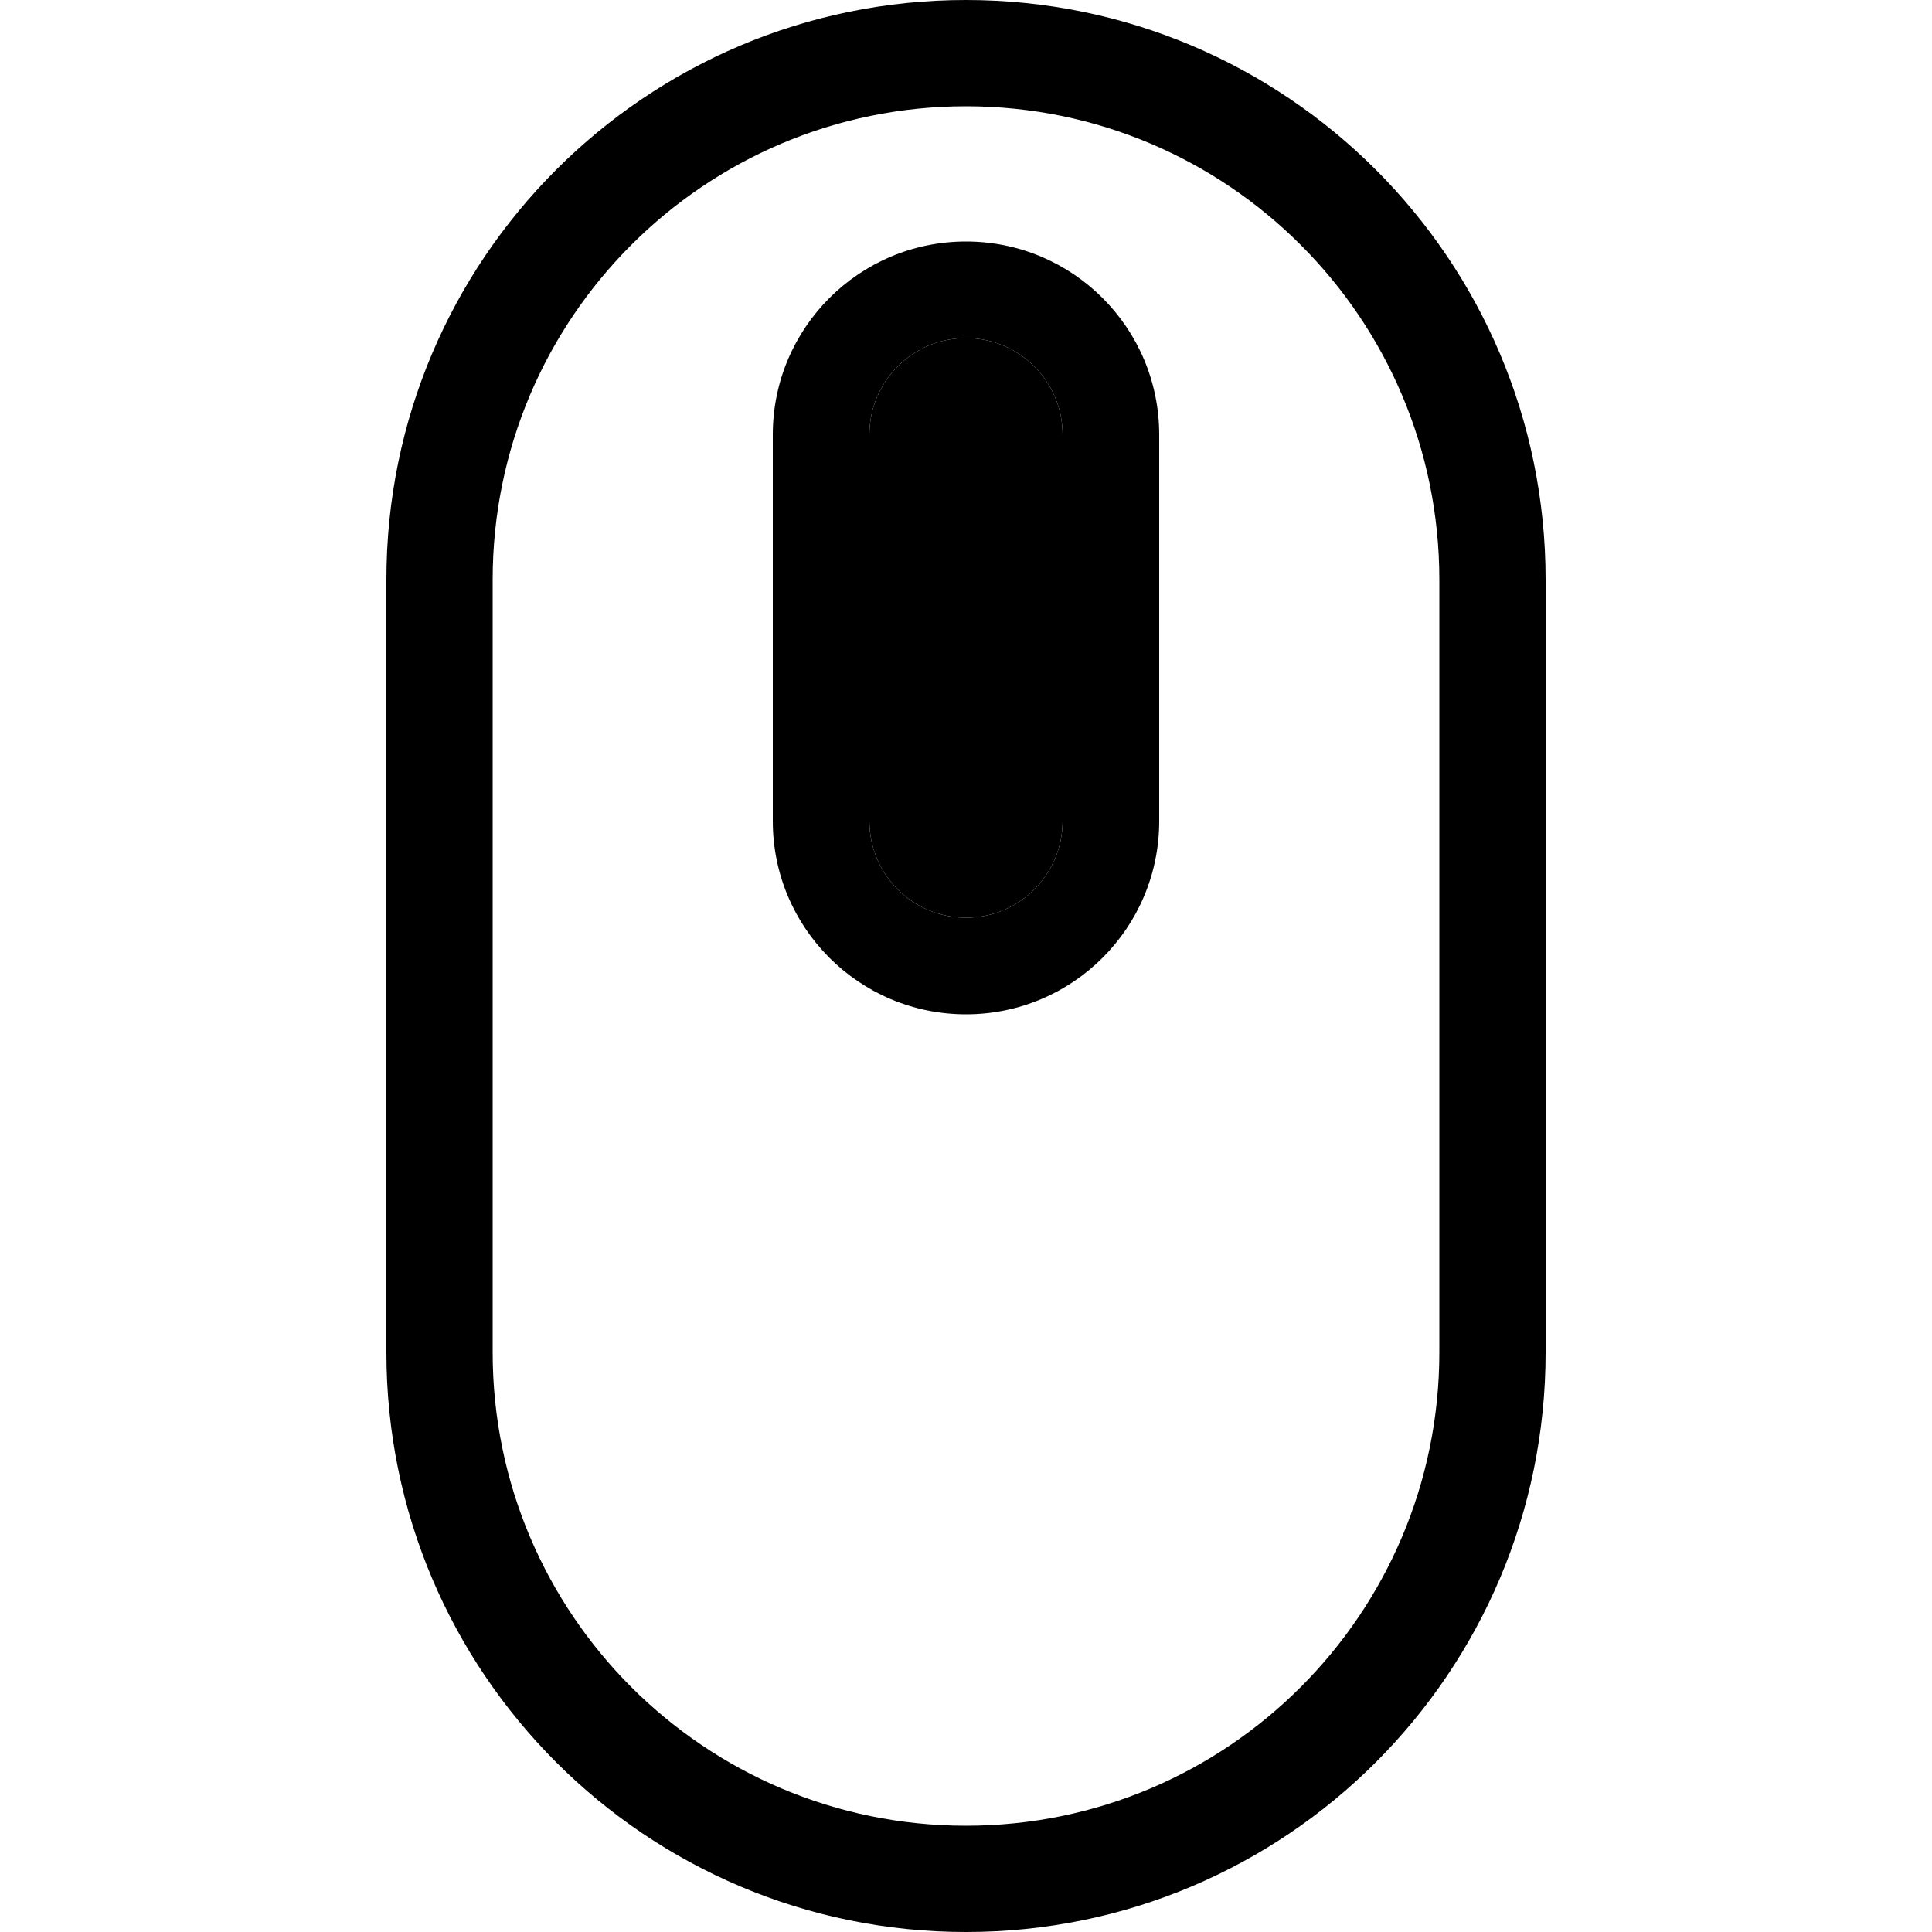
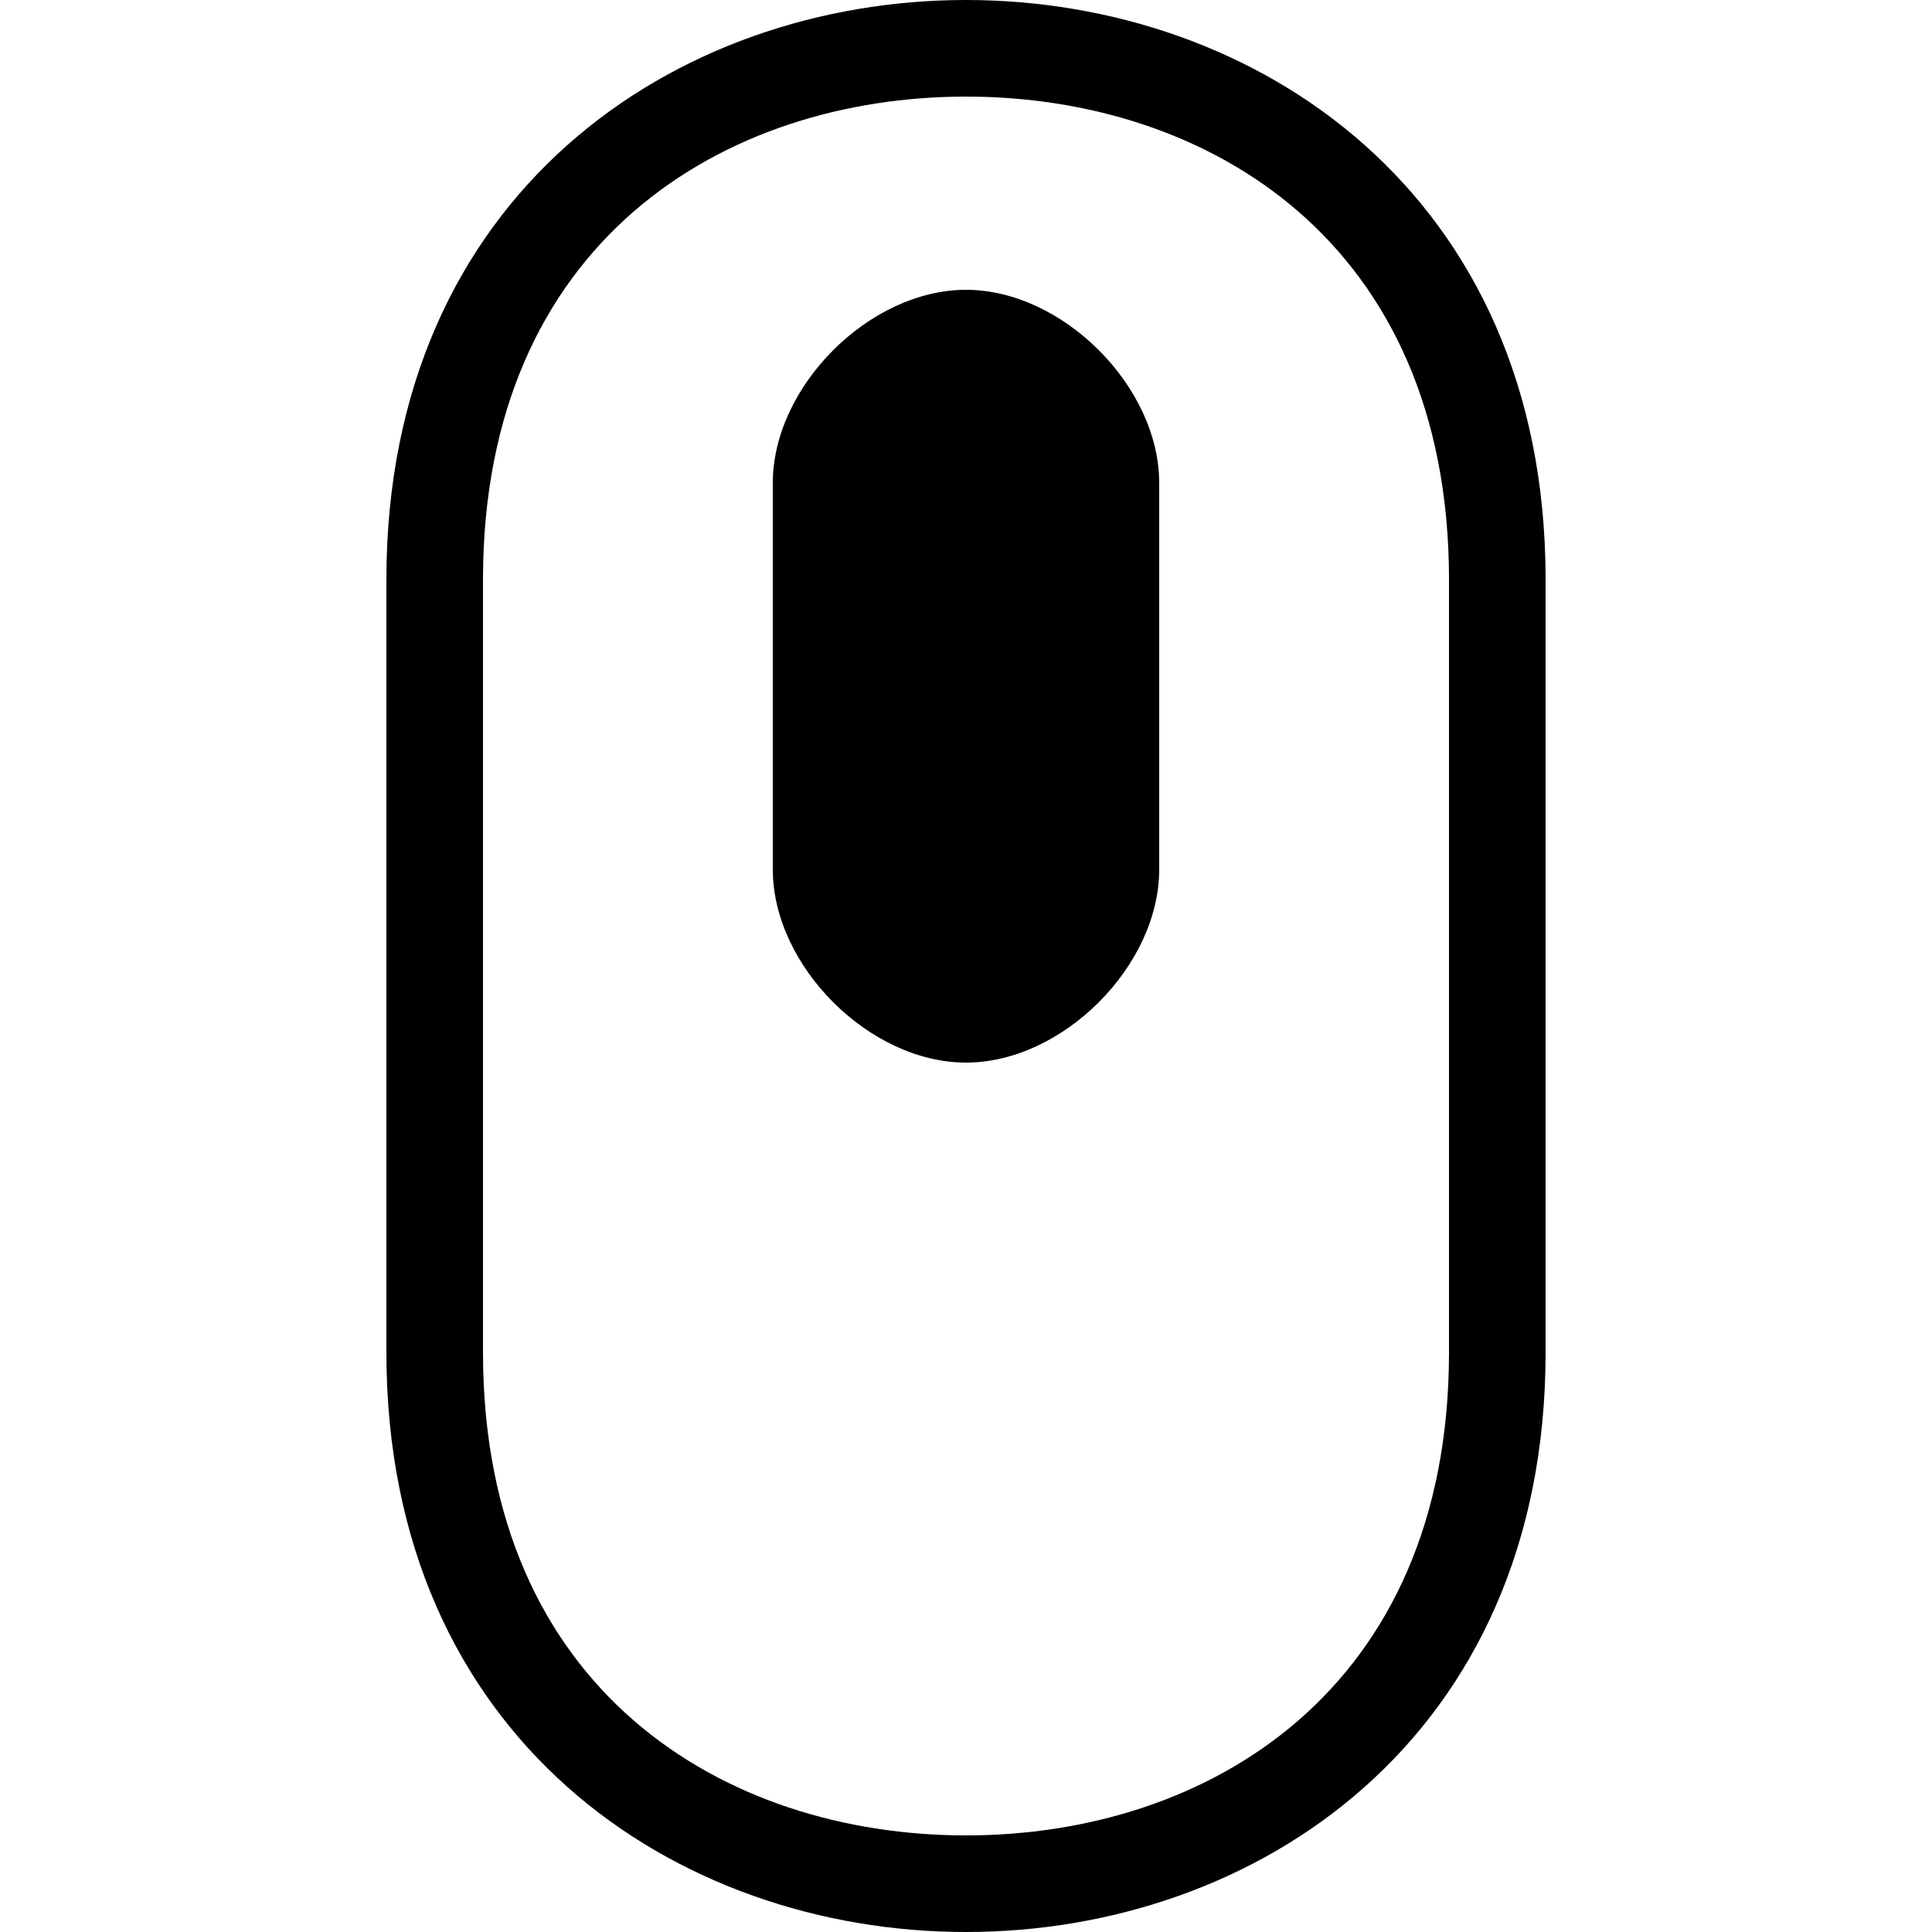
- <svg xmlns="http://www.w3.org/2000/svg" viewBox="0 0 20 20" version="1.1">
-   <path d="M10,1.1 C7.294,1.1 5.1,3.294 5.1,6 L5.1,14 C5.1,16.706 7.294,18.9 10,18.9 C12.706,18.9 14.9,16.706 14.9,14 L14.9,6 C14.9,3.294 12.706,1.1 10,1.1 Z M10,0 C13.314,-6.08718376e-16 16,2.686 16,6 L16,14 C16,17.314 13.314,20 10,20 C6.686,20 4,17.314 4,14 L4,6 C4,2.686 6.686,6.08718376e-16 10,0 Z M10,3.5 C9.448,3.5 9,3.948 9,4.5 L9,8.5 C9,9.052 9.448,9.5 10,9.5 C10.552,9.5 11,9.052 11,8.5 L11,4.5 C11,3.948 10.552,3.5 10,3.5 Z M10,2.5 C11.105,2.5 12,3.395 12,4.5 L12,8.5 C12,9.605 11.105,10.5 10,10.5 C8.895,10.5 8,9.605 8,8.5 L8,4.5 C8,3.395 8.895,2.5 10,2.5 Z" fill="inherit" />
-   <path d="M10,3.5 C10.552,3.5 11,3.948 11,4.5 L11,8.5 C11,9.052 10.552,9.5 10,9.5 C9.448,9.5 9,9.052 9,8.5 L9,4.5 C9,3.948 9.448,3.5 10,3.5 Z" fill="currentColor" />
+ <svg xmlns="http://www.w3.org/2000/svg" version="1.1" viewBox="0 0 20 20">
+   <path d="M10,3.5 C10.5,3.5 11.5,4 11.5,5 L11.5,9 C11.5,10 10.5,10.5 10,10.5 C9.5,10.5 8.5,10 8.5,9 L8.5,5 C8.5,4 9.5,3.5 10,3.5 z" fill="currentColor" />
+   <path d="M10,0 C13,0 16,2 16,6 L16,14 C16,18 13,20 10,20 C7,20 4,18 4,14 L4,6 C4,2 7,0 10,0 z M10,1 C7.5,1 5,2.5 5,6 L5,14 C5,17.5 7.5,19 10,19 C12.5,19 15,17.5 15,14 C15,8 15,6 15,6 C15,2.5 12.5,1 10,1 z" fill="inherit" />
+   <path d="M10,3 C11,3 12,4 12,5 L12,9 C12,10 11,11 10,11 C9,11 8,10 8,9 L8,5 C8,4 9,3 10,3 z M10,4 C9.5,4 9,4.5 9,5 L9,9 C9,9.5 9.5,10 10,10 C10.5,10 11,9.5 11,9 L11,5 C11,4.5 10.552,4 10,4 z" fill="inherit" />
</svg>
